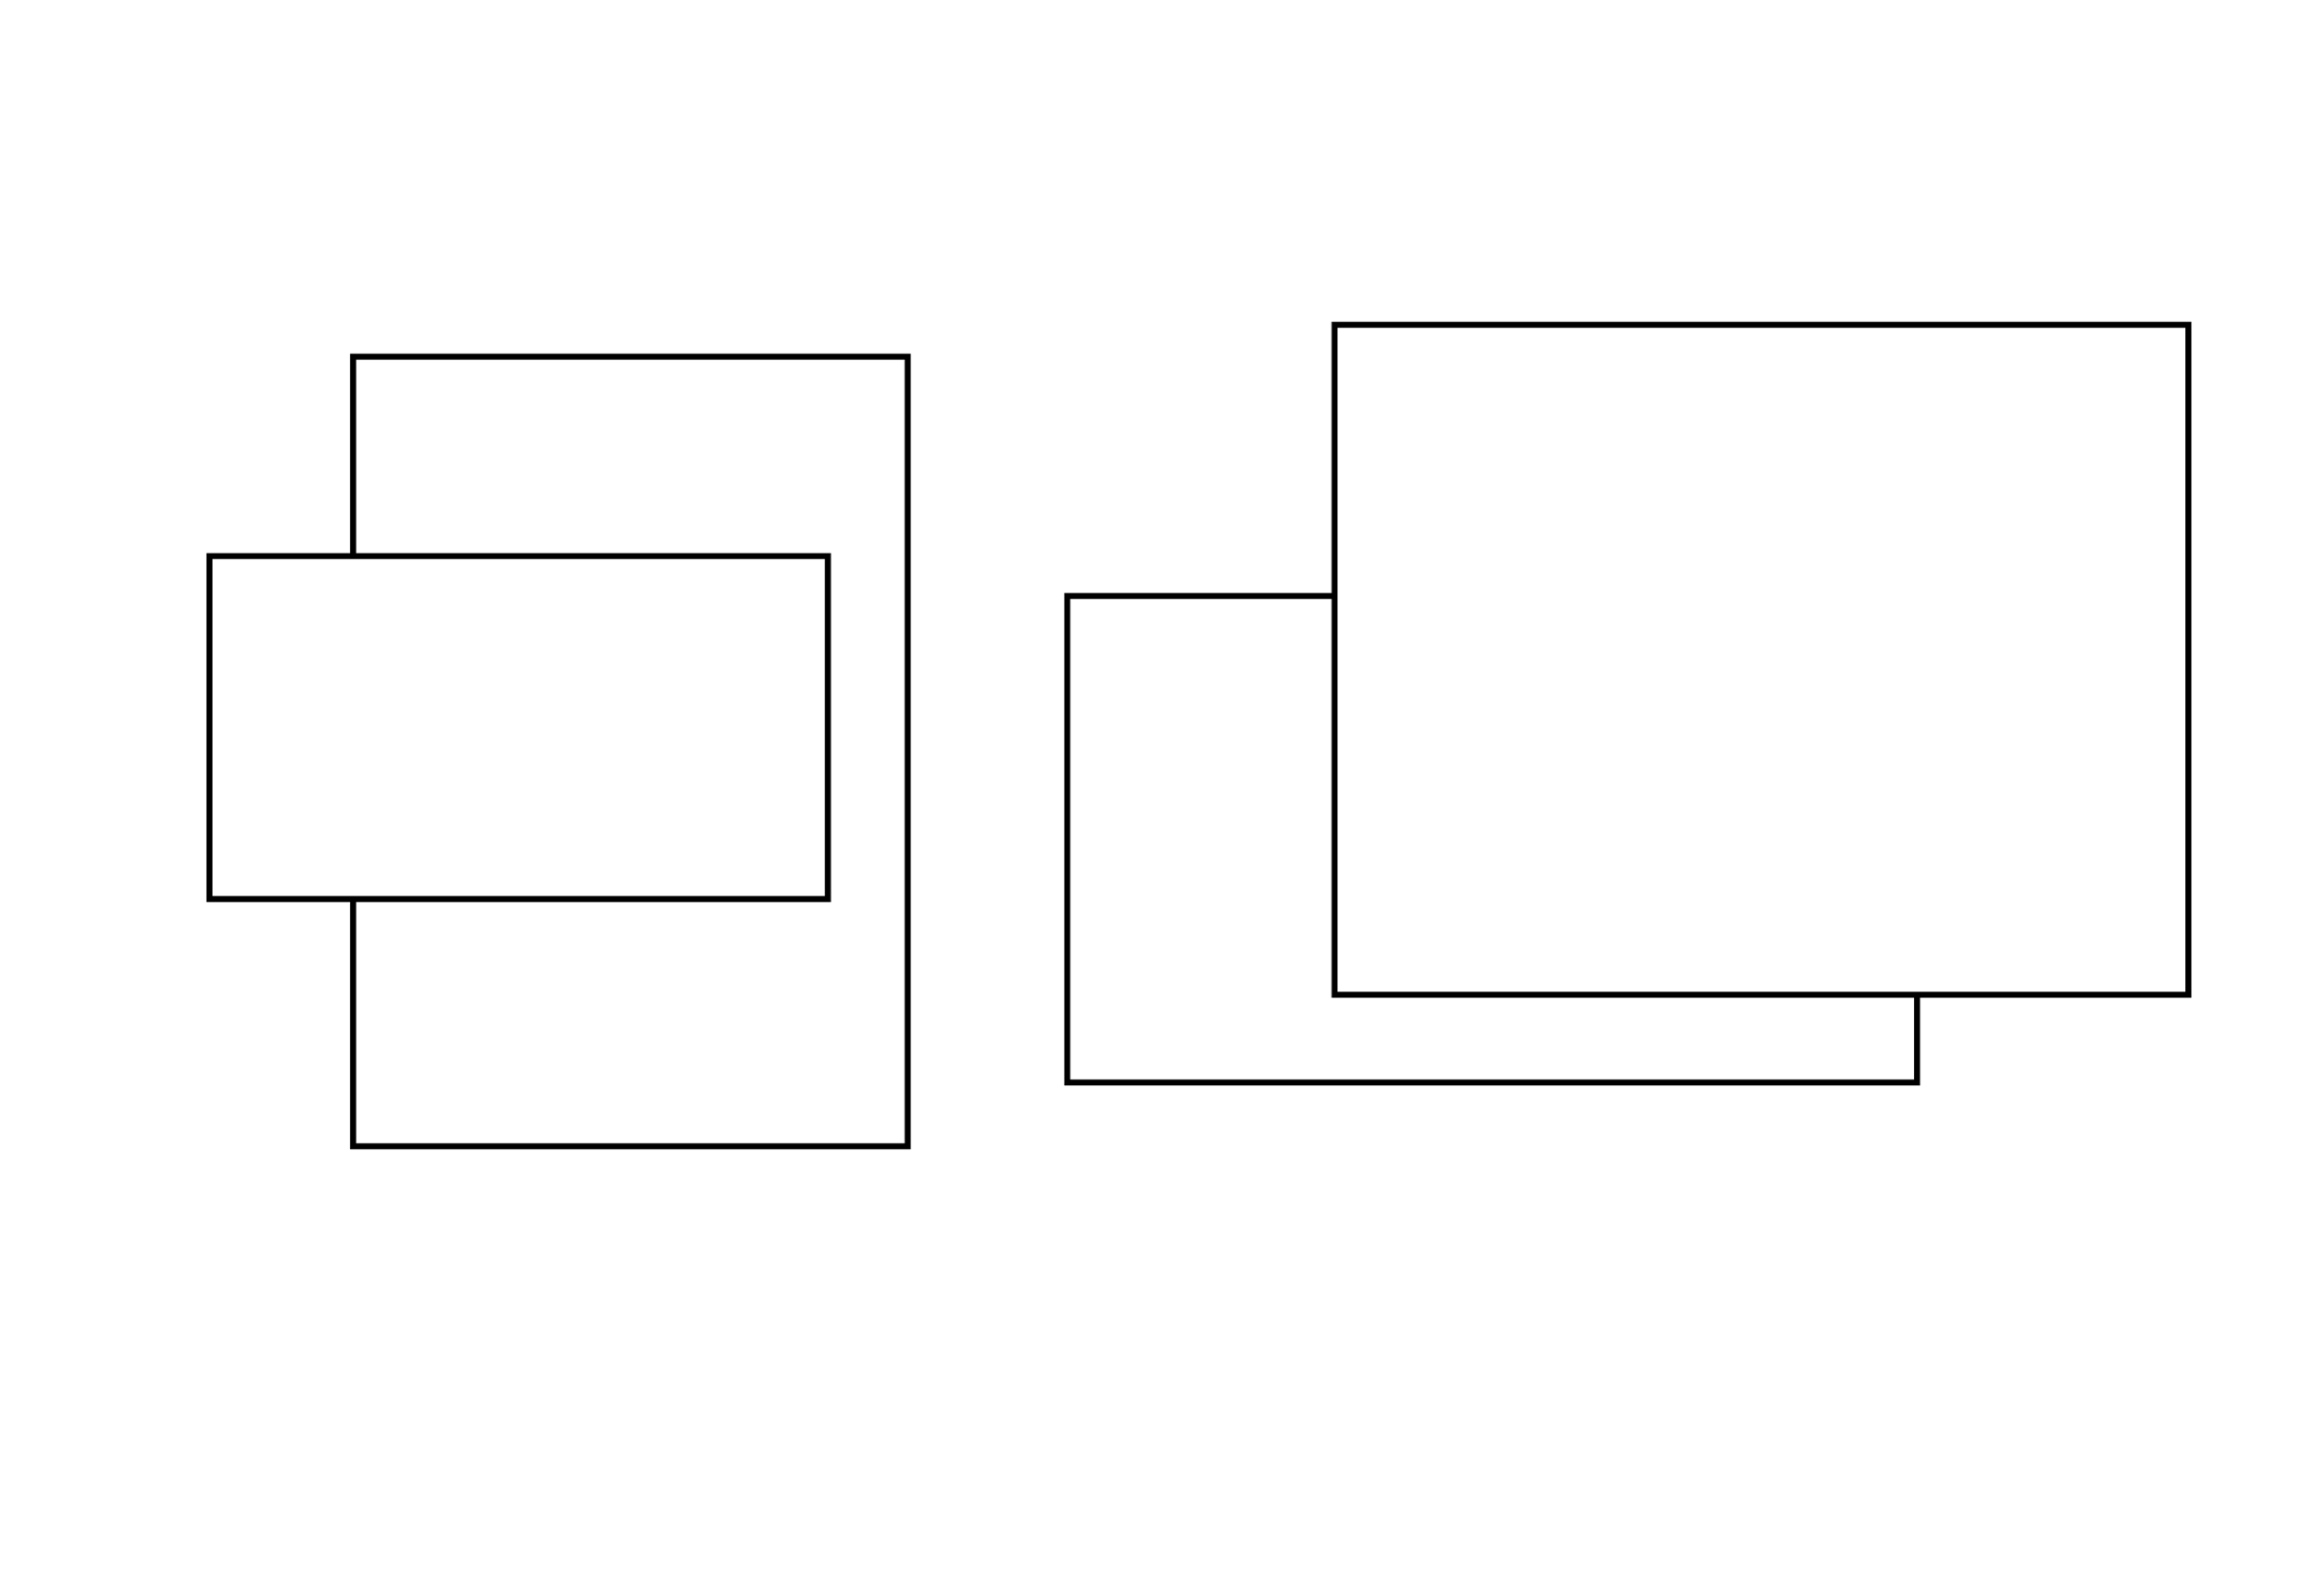
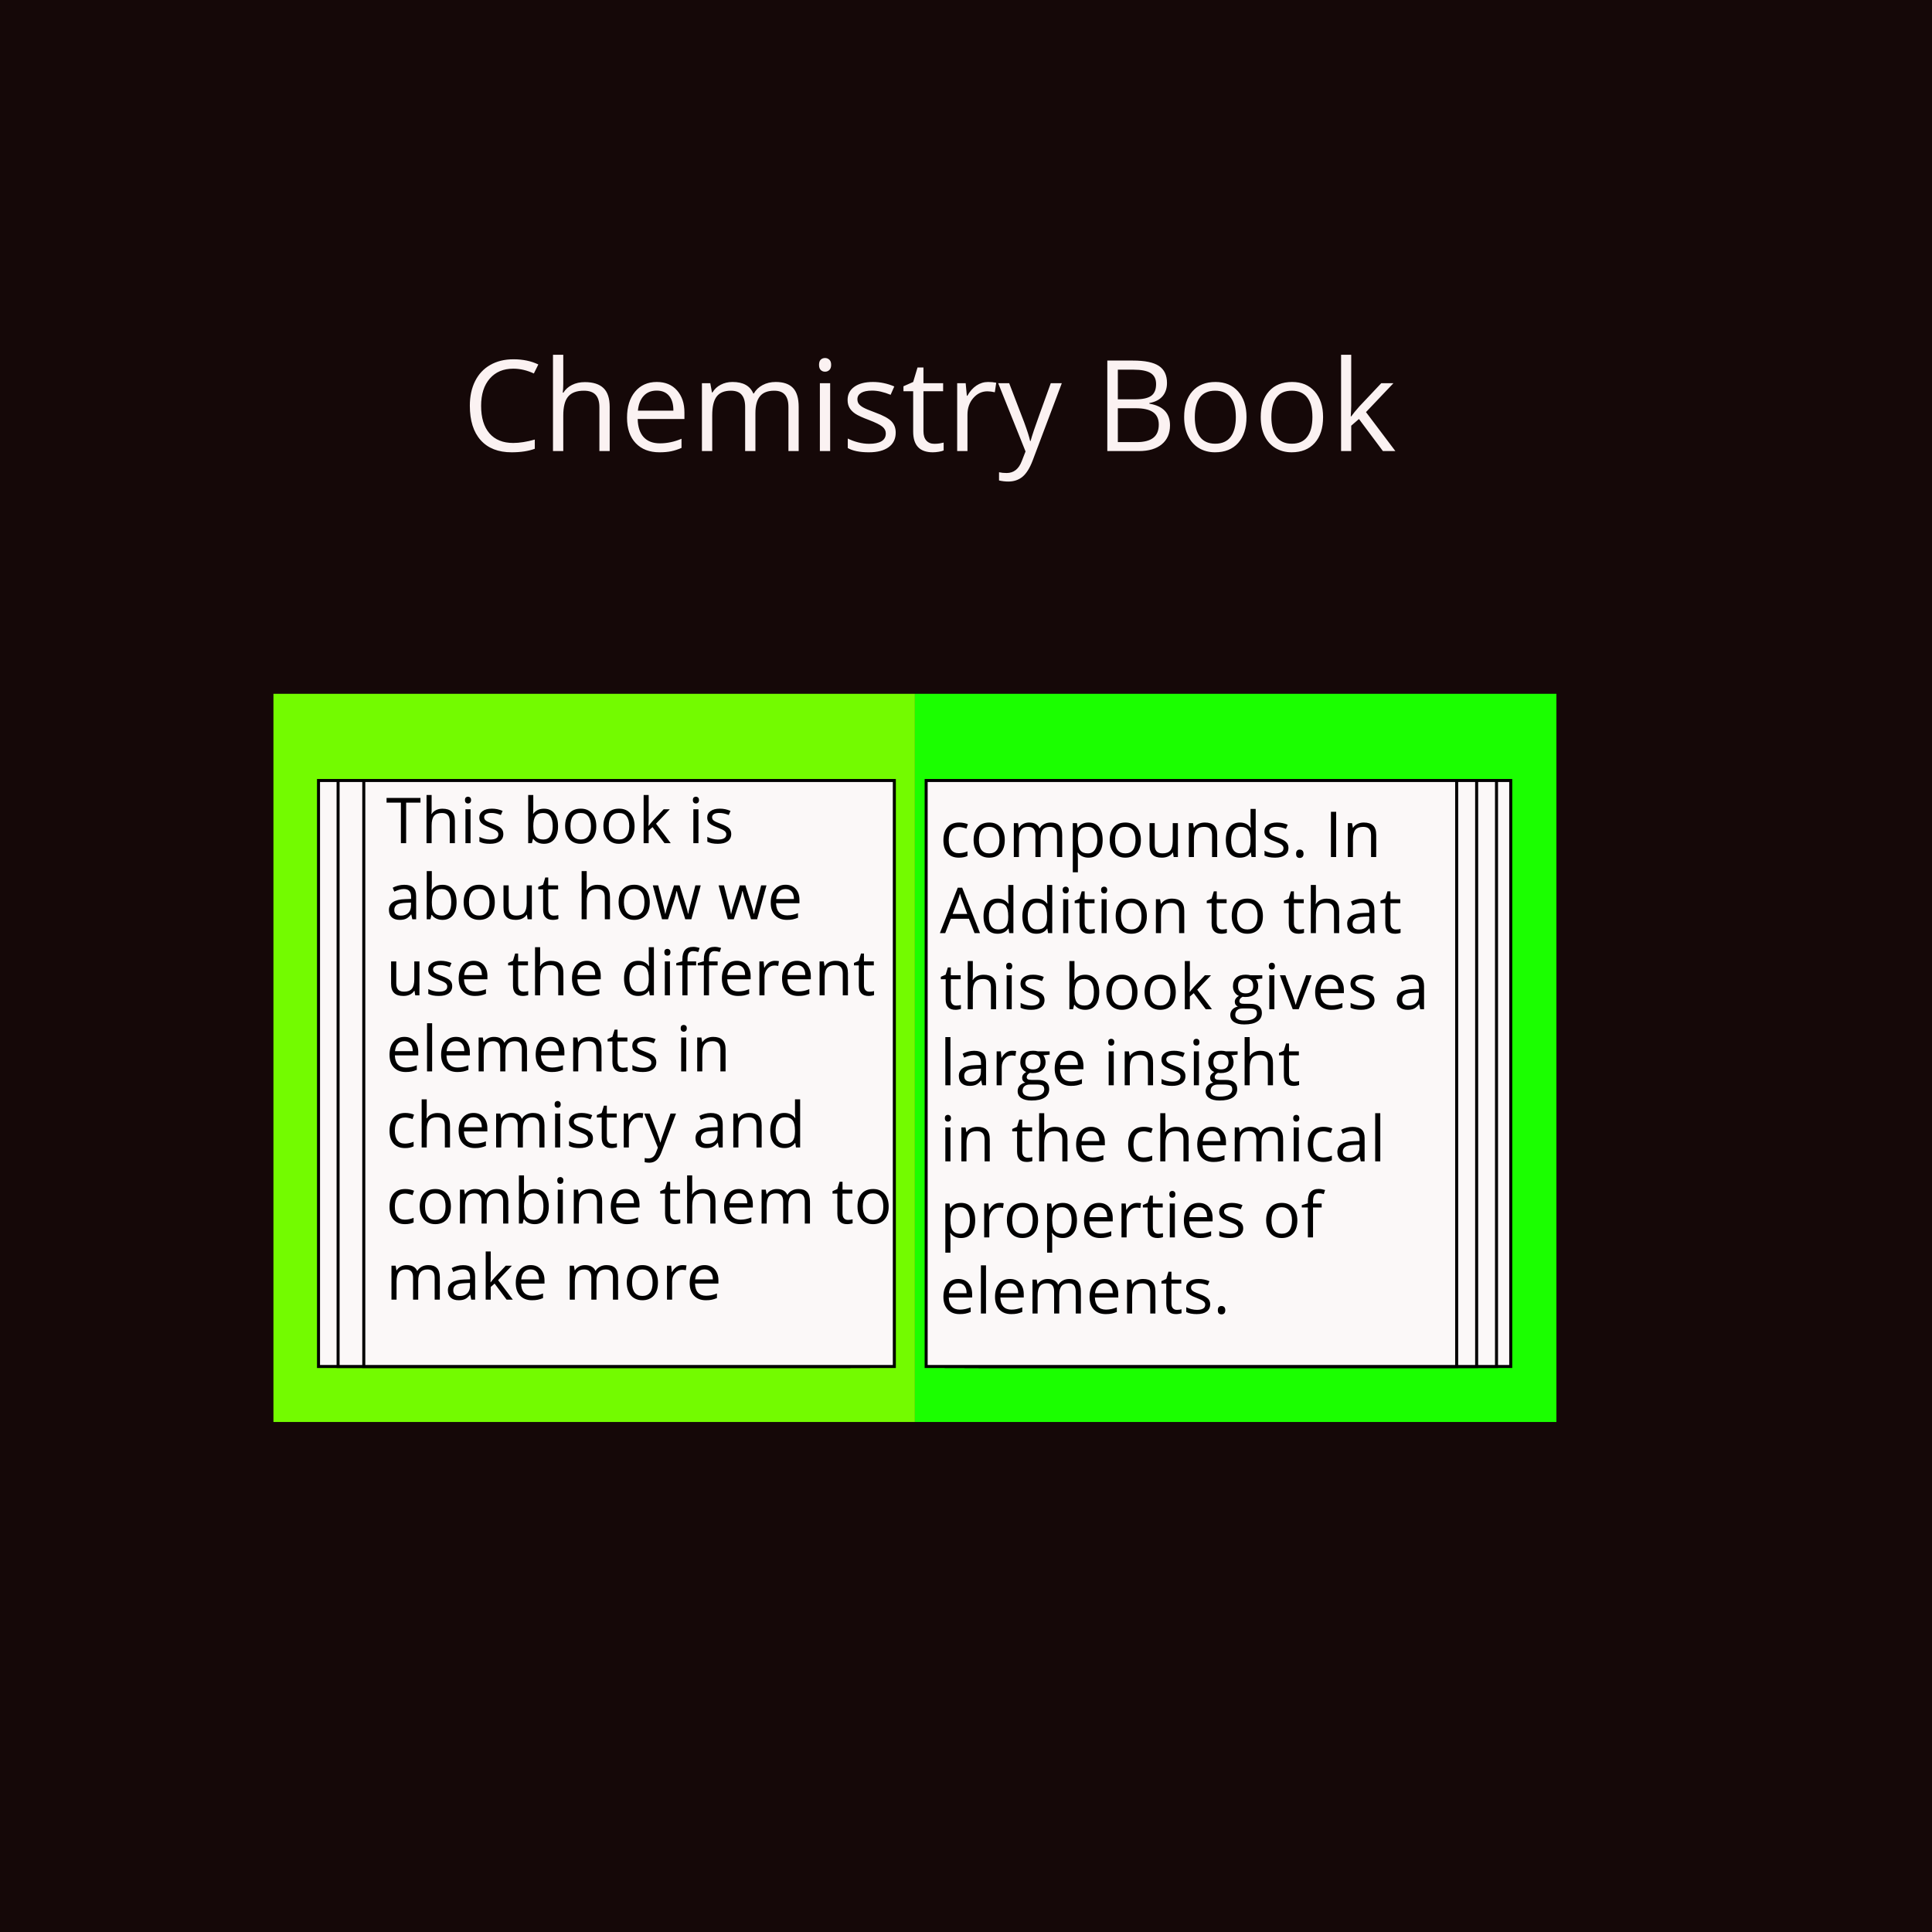
- <svg xmlns="http://www.w3.org/2000/svg" width="580" height="400">
+ <svg xmlns="http://www.w3.org/2000/svg" xmlns:xlink="http://www.w3.org/1999/xlink" version="1.1" preserveAspectRatio="xMidYMid meet" viewBox="0 0 640 640" width="640" height="640">
+   <defs>
+     <path d="M0 0L670.85 0L670.85 658.28L0 658.28L0 0Z" id="a5Xj5SFK1Z" />
+     <text id="d546Wd5D2N" x="202.2" y="150.57" font-size="42" font-family="Open Sans" font-weight="normal" font-style="normal" letter-spacing="0" alignment-baseline="before-edge" transform="matrix(1 0 0 1 -60.03041 -33.7316)" style="line-height:100%" xml:space="preserve" dominant-baseline="text-before-edge">
+       <tspan x="202.2" dy="0em" alignment-baseline="before-edge" dominant-baseline="text-before-edge" text-anchor="start"> Chemistry Book</tspan>
+     </text>
+     <style id="opensansnormalnormal">
+ 
+     </style>
+     <path d="M90.58 229.83L303.08 229.83L303.08 471.05L90.58 471.05L90.58 229.83Z" id="d3QyjjyBQo" />
+     <path d="M303.08 229.83L515.58 229.83L515.58 471.05L303.08 471.05L303.08 229.83Z" id="b3lab0t4x2" />
+     <path d="M105.51 258.55L281.26 258.55L281.26 452.67L105.51 452.67L105.51 258.55Z" id="cipsOo19a" />
+     <path d="M324.7 258.55L500.45 258.55L500.45 452.67L324.7 452.67L324.7 258.55Z" id="b7j9GZi4S" />
+     <path d="M320 258.55L495.74 258.55L495.74 452.67L320 452.67L320 258.55Z" id="b25YVjx7Sg" />
+     <path d="M313.42 258.55L489.16 258.55L489.16 452.67L313.42 452.67L313.42 258.55Z" id="d1e22f8iZP" />
+     <path d="M306.8 258.55L482.54 258.55L482.54 452.67L306.8 452.67L306.8 258.55Z" id="brjIhYzDG" />
+     <path d="M112 258.55L287.74 258.55L287.74 452.67L112 452.67L112 258.55Z" id="e1RlNnfw5L" />
+     <path d="M120.51 258.55L296.26 258.55L296.26 452.67L120.51 452.67L120.51 258.55Z" id="h12KqETqBe" />
+     <text id="a1jvsMTRO2" x="182.47" y="44.9" font-size="21" font-family="Open Sans" font-weight="normal" font-style="normal" letter-spacing="0" alignment-baseline="before-edge" transform="matrix(1 0 0 1 -54.60254 218.1252)" style="line-height:100%" xml:space="preserve" dominant-baseline="text-before-edge">
+       <tspan x="182.47" dy="0em" alignment-baseline="before-edge" dominant-baseline="text-before-edge" text-anchor="start">This book is</tspan>
+       <tspan x="182.47" dy="1.2em" alignment-baseline="before-edge" dominant-baseline="text-before-edge" text-anchor="start">about how we</tspan>
+       <tspan x="182.47" dy="1.2em" alignment-baseline="before-edge" dominant-baseline="text-before-edge" text-anchor="start">use the different</tspan>
+       <tspan x="182.47" dy="1.2em" alignment-baseline="before-edge" dominant-baseline="text-before-edge" text-anchor="start">elements in</tspan>
+       <tspan x="182.47" dy="1.2em" alignment-baseline="before-edge" dominant-baseline="text-before-edge" text-anchor="start">chemistry and</tspan>
+       <tspan x="182.47" dy="1.2em" alignment-baseline="before-edge" dominant-baseline="text-before-edge" text-anchor="start">combine them to</tspan>
+       <tspan x="182.47" dy="1.2em" alignment-baseline="before-edge" dominant-baseline="text-before-edge" text-anchor="start">make more</tspan>
+     </text>
+     <text id="d1qWCYlYWx" x="182.47" y="44.9" font-size="21" font-family="Open Sans" font-weight="normal" font-style="normal" letter-spacing="0" alignment-baseline="before-edge" transform="matrix(1 0 0 1 128.8778 222.7198)" style="line-height:100%" xml:space="preserve" dominant-baseline="text-before-edge">
+       <tspan x="182.47" dy="0em" alignment-baseline="before-edge" dominant-baseline="text-before-edge" text-anchor="start">compounds. In</tspan>
+       <tspan x="182.47" dy="1.2em" alignment-baseline="before-edge" dominant-baseline="text-before-edge" text-anchor="start">Addition to that</tspan>
+       <tspan x="182.47" dy="1.2em" alignment-baseline="before-edge" dominant-baseline="text-before-edge" text-anchor="start">this book gives a</tspan>
+       <tspan x="182.47" dy="1.2em" alignment-baseline="before-edge" dominant-baseline="text-before-edge" text-anchor="start">large insight</tspan>
+       <tspan x="182.47" dy="1.2em" alignment-baseline="before-edge" dominant-baseline="text-before-edge" text-anchor="start">in the chemical</tspan>
+       <tspan x="182.47" dy="1.2em" alignment-baseline="before-edge" dominant-baseline="text-before-edge" text-anchor="start">properties of</tspan>
+       <tspan x="182.47" dy="1.2em" alignment-baseline="before-edge" dominant-baseline="text-before-edge" text-anchor="start">elements.</tspan>
+     </text>
+   </defs>
  <g>
-     <rect fill="#fff" id="canvas_background" height="402" width="582" y="-1" x="-1" />
-     <g display="none" overflow="visible" y="0" x="0" height="100%" width="100%" id="canvasGrid">
-       <rect fill="url(#gridpattern)" stroke-width="0" y="0" x="0" height="100%" width="100%" />
+     <g>
+       <g>
+         <use xlink:href="#a5Xj5SFK1Z" opacity="1" fill="#150808" fill-opacity="1" />
+       </g>
+       <g id="d4FaDfDy6a">
+         <use xlink:href="#d546Wd5D2N" opacity="1" fill="#fbf2f2" fill-opacity="1" />
+       </g>
+       <g>
+         <use xlink:href="#d3QyjjyBQo" opacity="1" fill="#73fb00" fill-opacity="1" />
+       </g>
+       <g>
+         <use xlink:href="#b3lab0t4x2" opacity="1" fill="#1bff00" fill-opacity="1" />
+       </g>
+       <g>
+         <use xlink:href="#cipsOo19a" opacity="1" fill="#fbf8f8" fill-opacity="1" />
+         <g>
+           <use xlink:href="#cipsOo19a" opacity="1" fill-opacity="0" stroke="#000000" stroke-width="1" stroke-opacity="1" />
+         </g>
+       </g>
+       <g>
+         <use xlink:href="#b7j9GZi4S" opacity="1" fill="#fbf8f8" fill-opacity="1" />
+         <g>
+           <use xlink:href="#b7j9GZi4S" opacity="1" fill-opacity="0" stroke="#000000" stroke-width="1" stroke-opacity="1" />
+         </g>
+       </g>
+       <g>
+         <use xlink:href="#b25YVjx7Sg" opacity="1" fill="#fbf8f8" fill-opacity="1" />
+         <g>
+           <use xlink:href="#b25YVjx7Sg" opacity="1" fill-opacity="0" stroke="#000000" stroke-width="1" stroke-opacity="1" />
+         </g>
+       </g>
+       <g>
+         <use xlink:href="#d1e22f8iZP" opacity="1" fill="#fbf8f8" fill-opacity="1" />
+         <g>
+           <use xlink:href="#d1e22f8iZP" opacity="1" fill-opacity="0" stroke="#000000" stroke-width="1" stroke-opacity="1" />
+         </g>
+       </g>
+       <g>
+         <use xlink:href="#brjIhYzDG" opacity="1" fill="#fbf8f8" fill-opacity="1" />
+         <g>
+           <use xlink:href="#brjIhYzDG" opacity="1" fill-opacity="0" stroke="#000000" stroke-width="1" stroke-opacity="1" />
+         </g>
+       </g>
+       <g>
+         <use xlink:href="#e1RlNnfw5L" opacity="1" fill="#fbf8f8" fill-opacity="1" />
+         <g>
+           <use xlink:href="#e1RlNnfw5L" opacity="1" fill-opacity="0" stroke="#000000" stroke-width="1" stroke-opacity="1" />
+         </g>
+       </g>
+       <g>
+         <use xlink:href="#h12KqETqBe" opacity="1" fill="#fbf8f8" fill-opacity="1" />
+         <g>
+           <use xlink:href="#h12KqETqBe" opacity="1" fill-opacity="0" stroke="#000000" stroke-width="1" stroke-opacity="1" />
+         </g>
+       </g>
+       <g id="a1CJlCXXN7">
+         <use xlink:href="#a1jvsMTRO2" opacity="1" fill="#000000" fill-opacity="1" />
+       </g>
+       <g id="kdebV8FUC">
+         <use xlink:href="#d1qWCYlYWx" opacity="1" fill="#000000" fill-opacity="1" />
+       </g>
    </g>
  </g>
-   <g>
-     <rect id="svg_1" height="198" width="139" y="89.438" x="88.5" stroke-width="1.5" stroke="#000" fill="#fff" />
-     <rect id="svg_2" height="86" width="155" y="139.438" x="52.5" fill-opacity="null" stroke-opacity="null" stroke-width="1.5" stroke="#000" fill="#fff" />
-     <rect id="svg_3" height="122" width="213" y="149.438" x="267.5" fill-opacity="null" stroke-opacity="null" stroke-width="1.5" stroke="#000" fill="#fff" />
-     <rect id="svg_4" height="168" width="214" y="81.438" x="334.5" fill-opacity="null" stroke-opacity="null" stroke-width="1.5" stroke="#000" fill="#fff" />
-   </g>
</svg>
